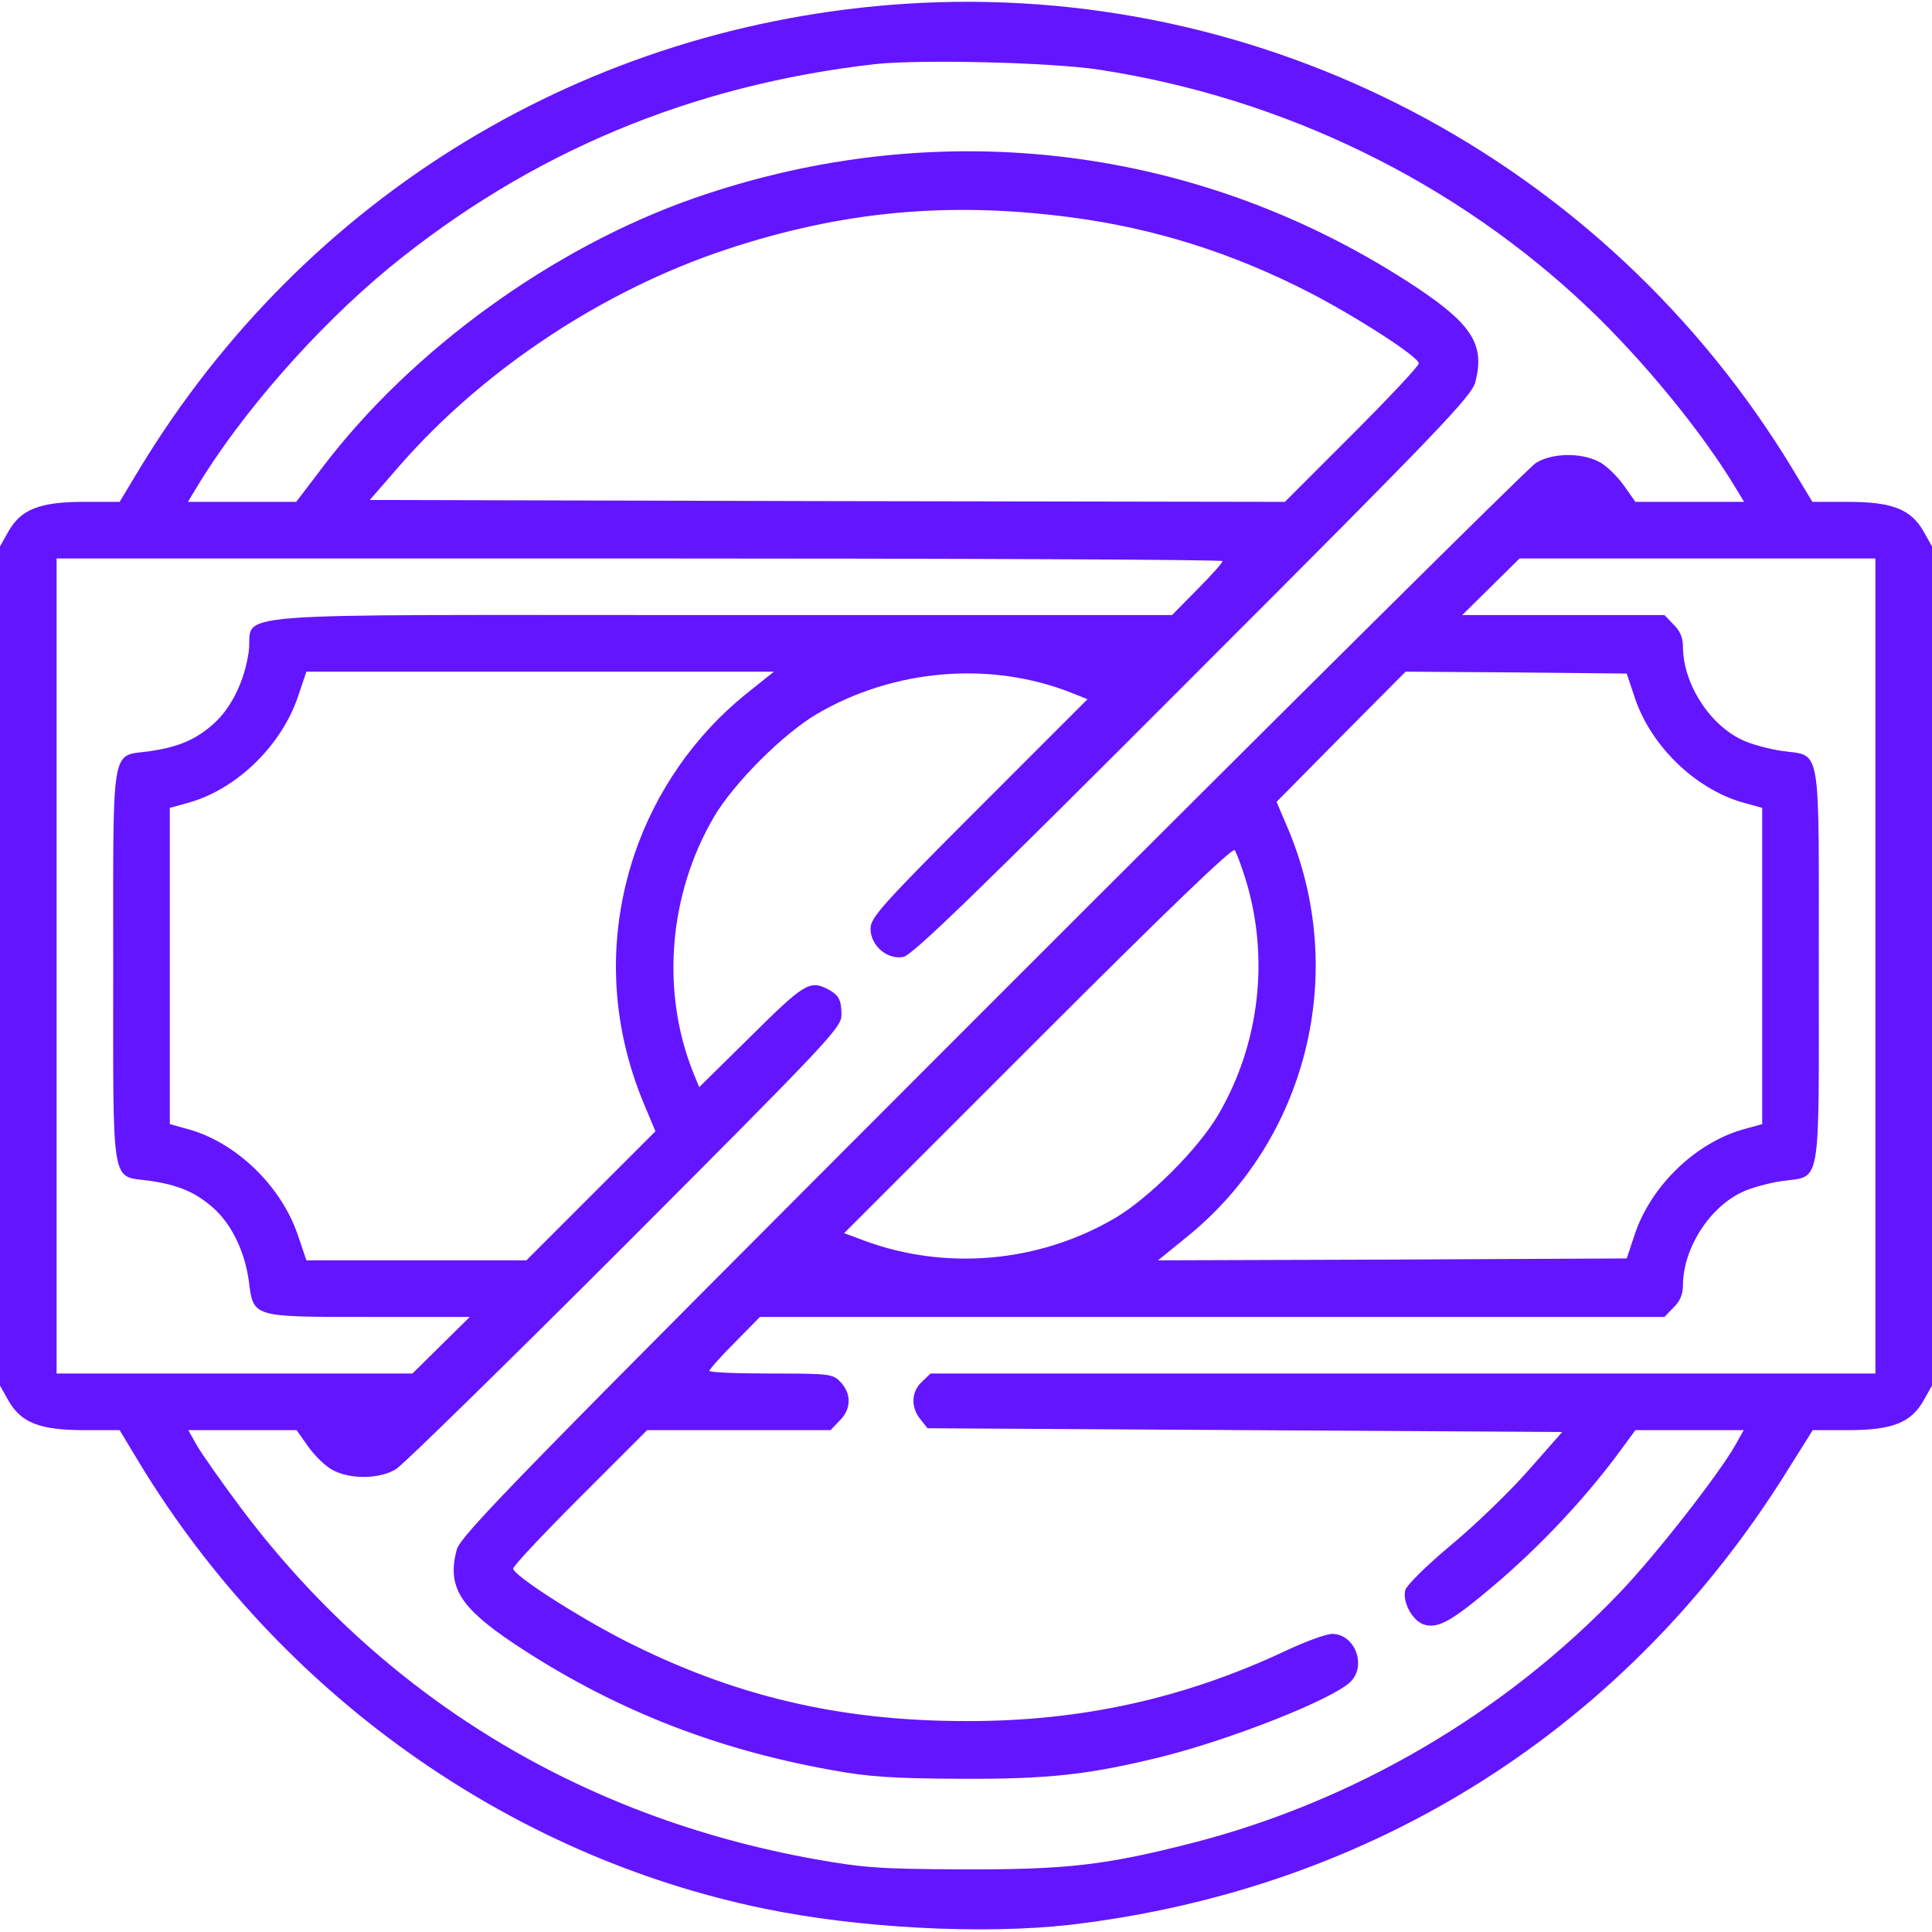
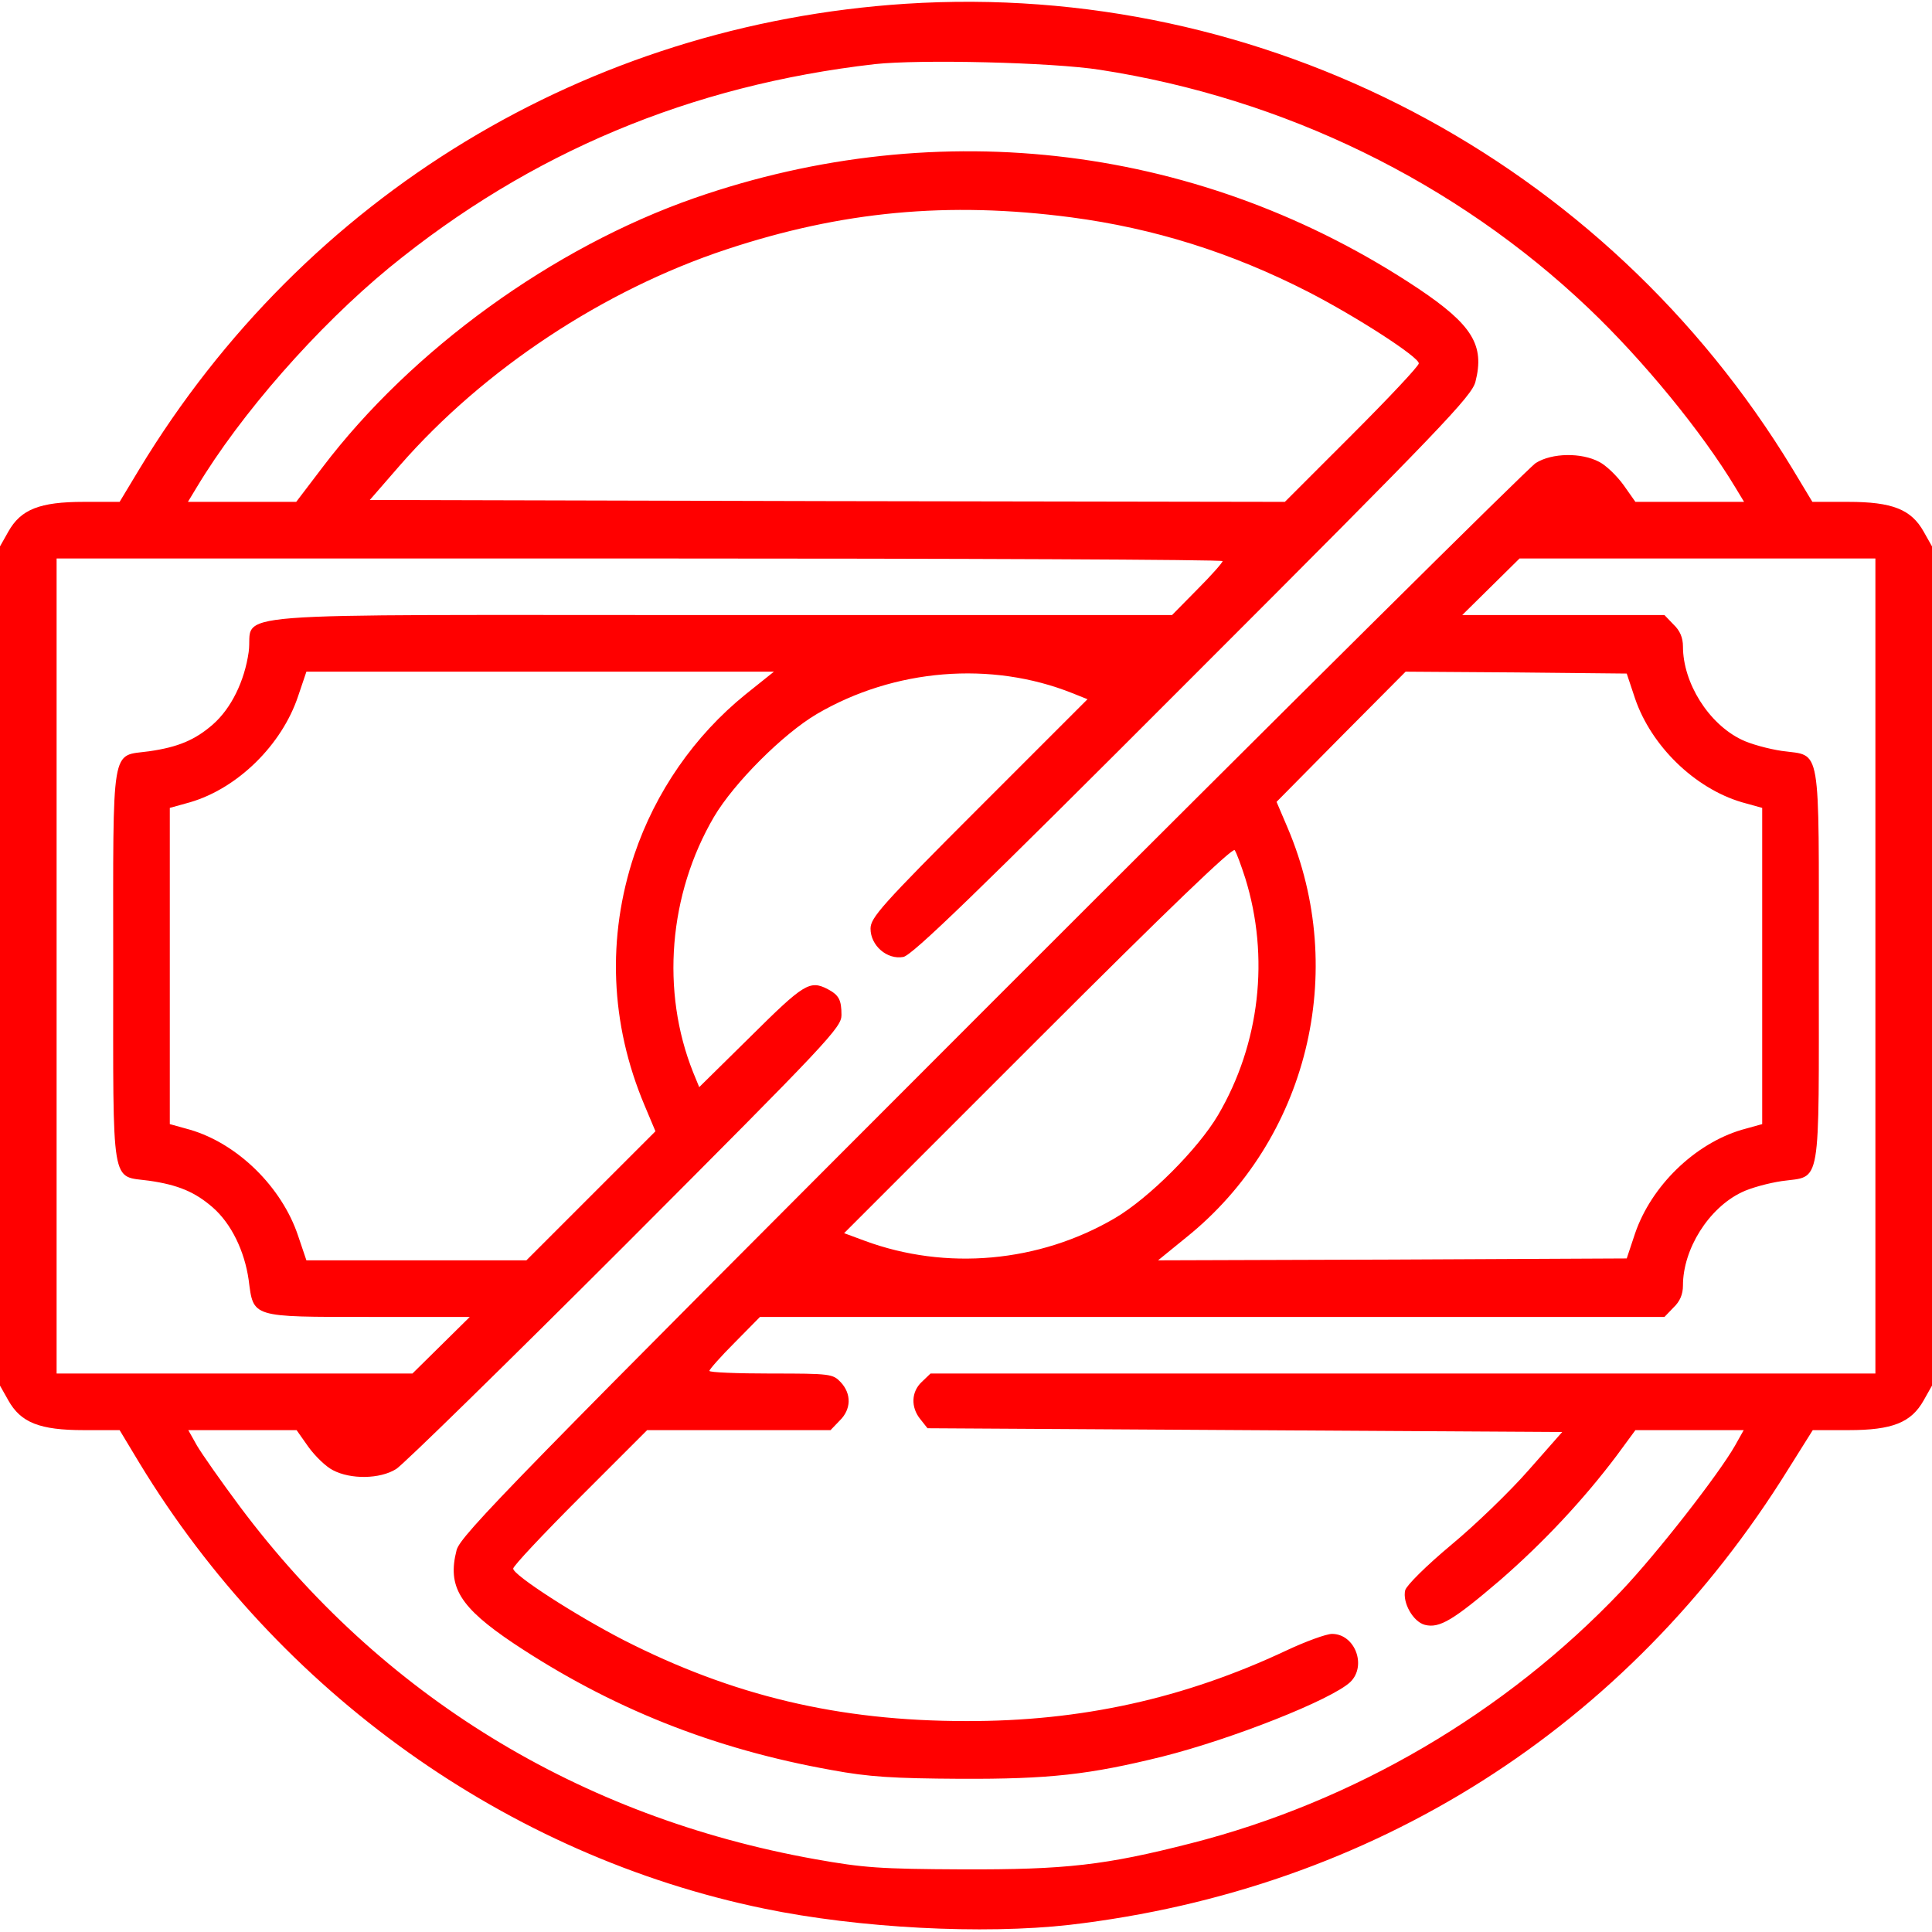
<svg xmlns="http://www.w3.org/2000/svg" version="1.0" width="512pt" height="512pt" viewBox="0 0 512 512" preserveAspectRatio="xMidYMid meet">
-   <g transform="translate(0,512) scale(0.1,-0.1)" fill="rgba(100,21,255,1)" stroke="none">
+   <g transform="translate(0,512) scale(0.1,-0.1)" fill="red" stroke="none">
    <path d="M2400 5110 c-844 -55 -1591 -508 -2030 -1232 l-53 -88 -95 0 c-117 0 -167 -20 -200 -79 l-22 -39 0 -1112 0 -1112 22 -39 c33 -59 83 -79 200 -79 l95 0 53 -88 c369 -607 975 -1040 1655 -1180 251 -52 580 -69 810 -43 804 94 1479 522 1905 1209 l64 102 95 0 c116 0 166 20 199 79 l22 39 0 1112 0 1112 -22 39 c-33 59 -83 79 -200 79 l-95 0 -53 88 c-497 819 -1401 1293 -2350 1232z m515 -175 c487 -75 943 -297 1295 -632 144 -137 300 -327 389 -475 l23 -38 -144 0 -144 0 -31 44 c-18 25 -47 53 -65 62 -47 25 -125 24 -168 -3 -19 -12 -668 -656 -1442 -1430 -1268 -1269 -1408 -1412 -1418 -1451 -25 -97 8 -151 151 -247 257 -171 529 -280 844 -336 97 -18 162 -22 340 -23 236 -1 342 11 536 59 186 47 446 150 497 197 45 43 13 128 -48 128 -15 0 -70 -20 -121 -44 -270 -127 -544 -188 -849 -187 -337 0 -618 67 -908 215 -128 66 -292 172 -292 189 0 7 80 92 178 190 l177 177 243 0 243 0 24 25 c31 30 32 71 3 102 -21 22 -27 23 -185 23 -90 0 -163 3 -163 7 0 4 30 38 67 75 l67 68 1199 0 1198 0 24 25 c17 16 25 35 25 58 0 97 68 205 155 247 24 12 73 25 107 30 106 15 98 -29 98 570 0 599 8 555 -98 570 -34 5 -83 18 -107 30 -87 42 -155 150 -155 247 0 23 -8 42 -25 58 l-24 25 -268 0 -268 0 76 75 76 75 472 0 471 0 0 -1080 0 -1080 -1252 0 -1252 0 -23 -22 c-28 -26 -30 -67 -4 -99 l19 -24 841 -5 841 -5 -89 -101 c-49 -56 -141 -145 -205 -198 -67 -56 -118 -107 -122 -120 -8 -33 21 -84 52 -92 39 -10 76 13 199 118 114 99 221 213 309 330 l50 68 144 0 143 0 -23 -41 c-44 -77 -207 -286 -302 -386 -306 -322 -708 -558 -1140 -668 -227 -58 -331 -70 -606 -69 -218 1 -261 4 -390 27 -625 112 -1150 434 -1524 934 -50 67 -101 140 -114 162 l-23 41 144 0 143 0 31 -44 c18 -25 47 -53 65 -62 47 -25 125 -24 168 3 19 12 293 280 608 595 538 539 572 575 572 608 0 41 -7 53 -37 69 -47 24 -63 14 -203 -125 l-137 -135 -16 39 c-86 215 -65 472 55 677 53 90 183 220 273 273 205 120 462 141 677 55 l40 -16 -288 -288 c-258 -258 -287 -291 -287 -320 0 -45 44 -83 87 -75 24 5 191 166 768 744 658 658 738 742 748 780 25 97 -8 151 -151 247 -570 380 -1267 467 -1919 240 -375 -131 -749 -402 -985 -713 l-70 -92 -143 0 -144 0 23 38 c117 195 319 425 511 583 373 305 798 483 1286 539 118 13 470 5 597 -15z m-76 -391 c219 -29 424 -93 629 -198 128 -66 292 -172 292 -189 0 -7 -80 -92 -178 -190 l-177 -177 -1213 2 -1212 3 80 92 c222 254 539 464 865 572 305 101 587 128 914 85z m401 -911 c0 -4 -30 -38 -67 -75 l-67 -68 -1197 0 c-1373 0 -1235 11 -1250 -98 -11 -77 -46 -149 -95 -192 -47 -41 -92 -60 -169 -71 -102 -14 -95 28 -95 -569 0 -597 -7 -555 95 -569 77 -11 122 -30 169 -71 49 -43 84 -115 95 -192 13 -100 5 -98 320 -98 l266 0 -76 -75 -76 -75 -472 0 -471 0 0 1080 0 1080 1545 0 c850 0 1545 -3 1545 -7z m-1264 -353 c-136 -110 -239 -259 -295 -425 -73 -219 -64 -448 27 -664 l29 -69 -171 -171 -171 -171 -292 0 -291 0 -22 65 c-43 129 -160 244 -286 281 l-54 15 0 419 0 419 54 15 c126 37 243 152 286 281 l22 65 619 0 620 0 -75 -60z m2357 -11 c43 -126 158 -238 283 -275 l54 -15 0 -419 0 -419 -54 -15 c-125 -37 -240 -149 -283 -275 l-22 -66 -621 -3 -621 -2 75 61 c321 258 431 704 268 1086 l-29 68 171 173 171 172 293 -2 293 -3 22 -66z m-1033 -476 c65 -209 39 -439 -72 -628 -53 -90 -183 -220 -273 -273 -201 -118 -448 -140 -664 -60 l-54 20 514 514 c345 345 516 509 521 501 5 -7 17 -40 28 -74z" />
  </g>
</svg>
